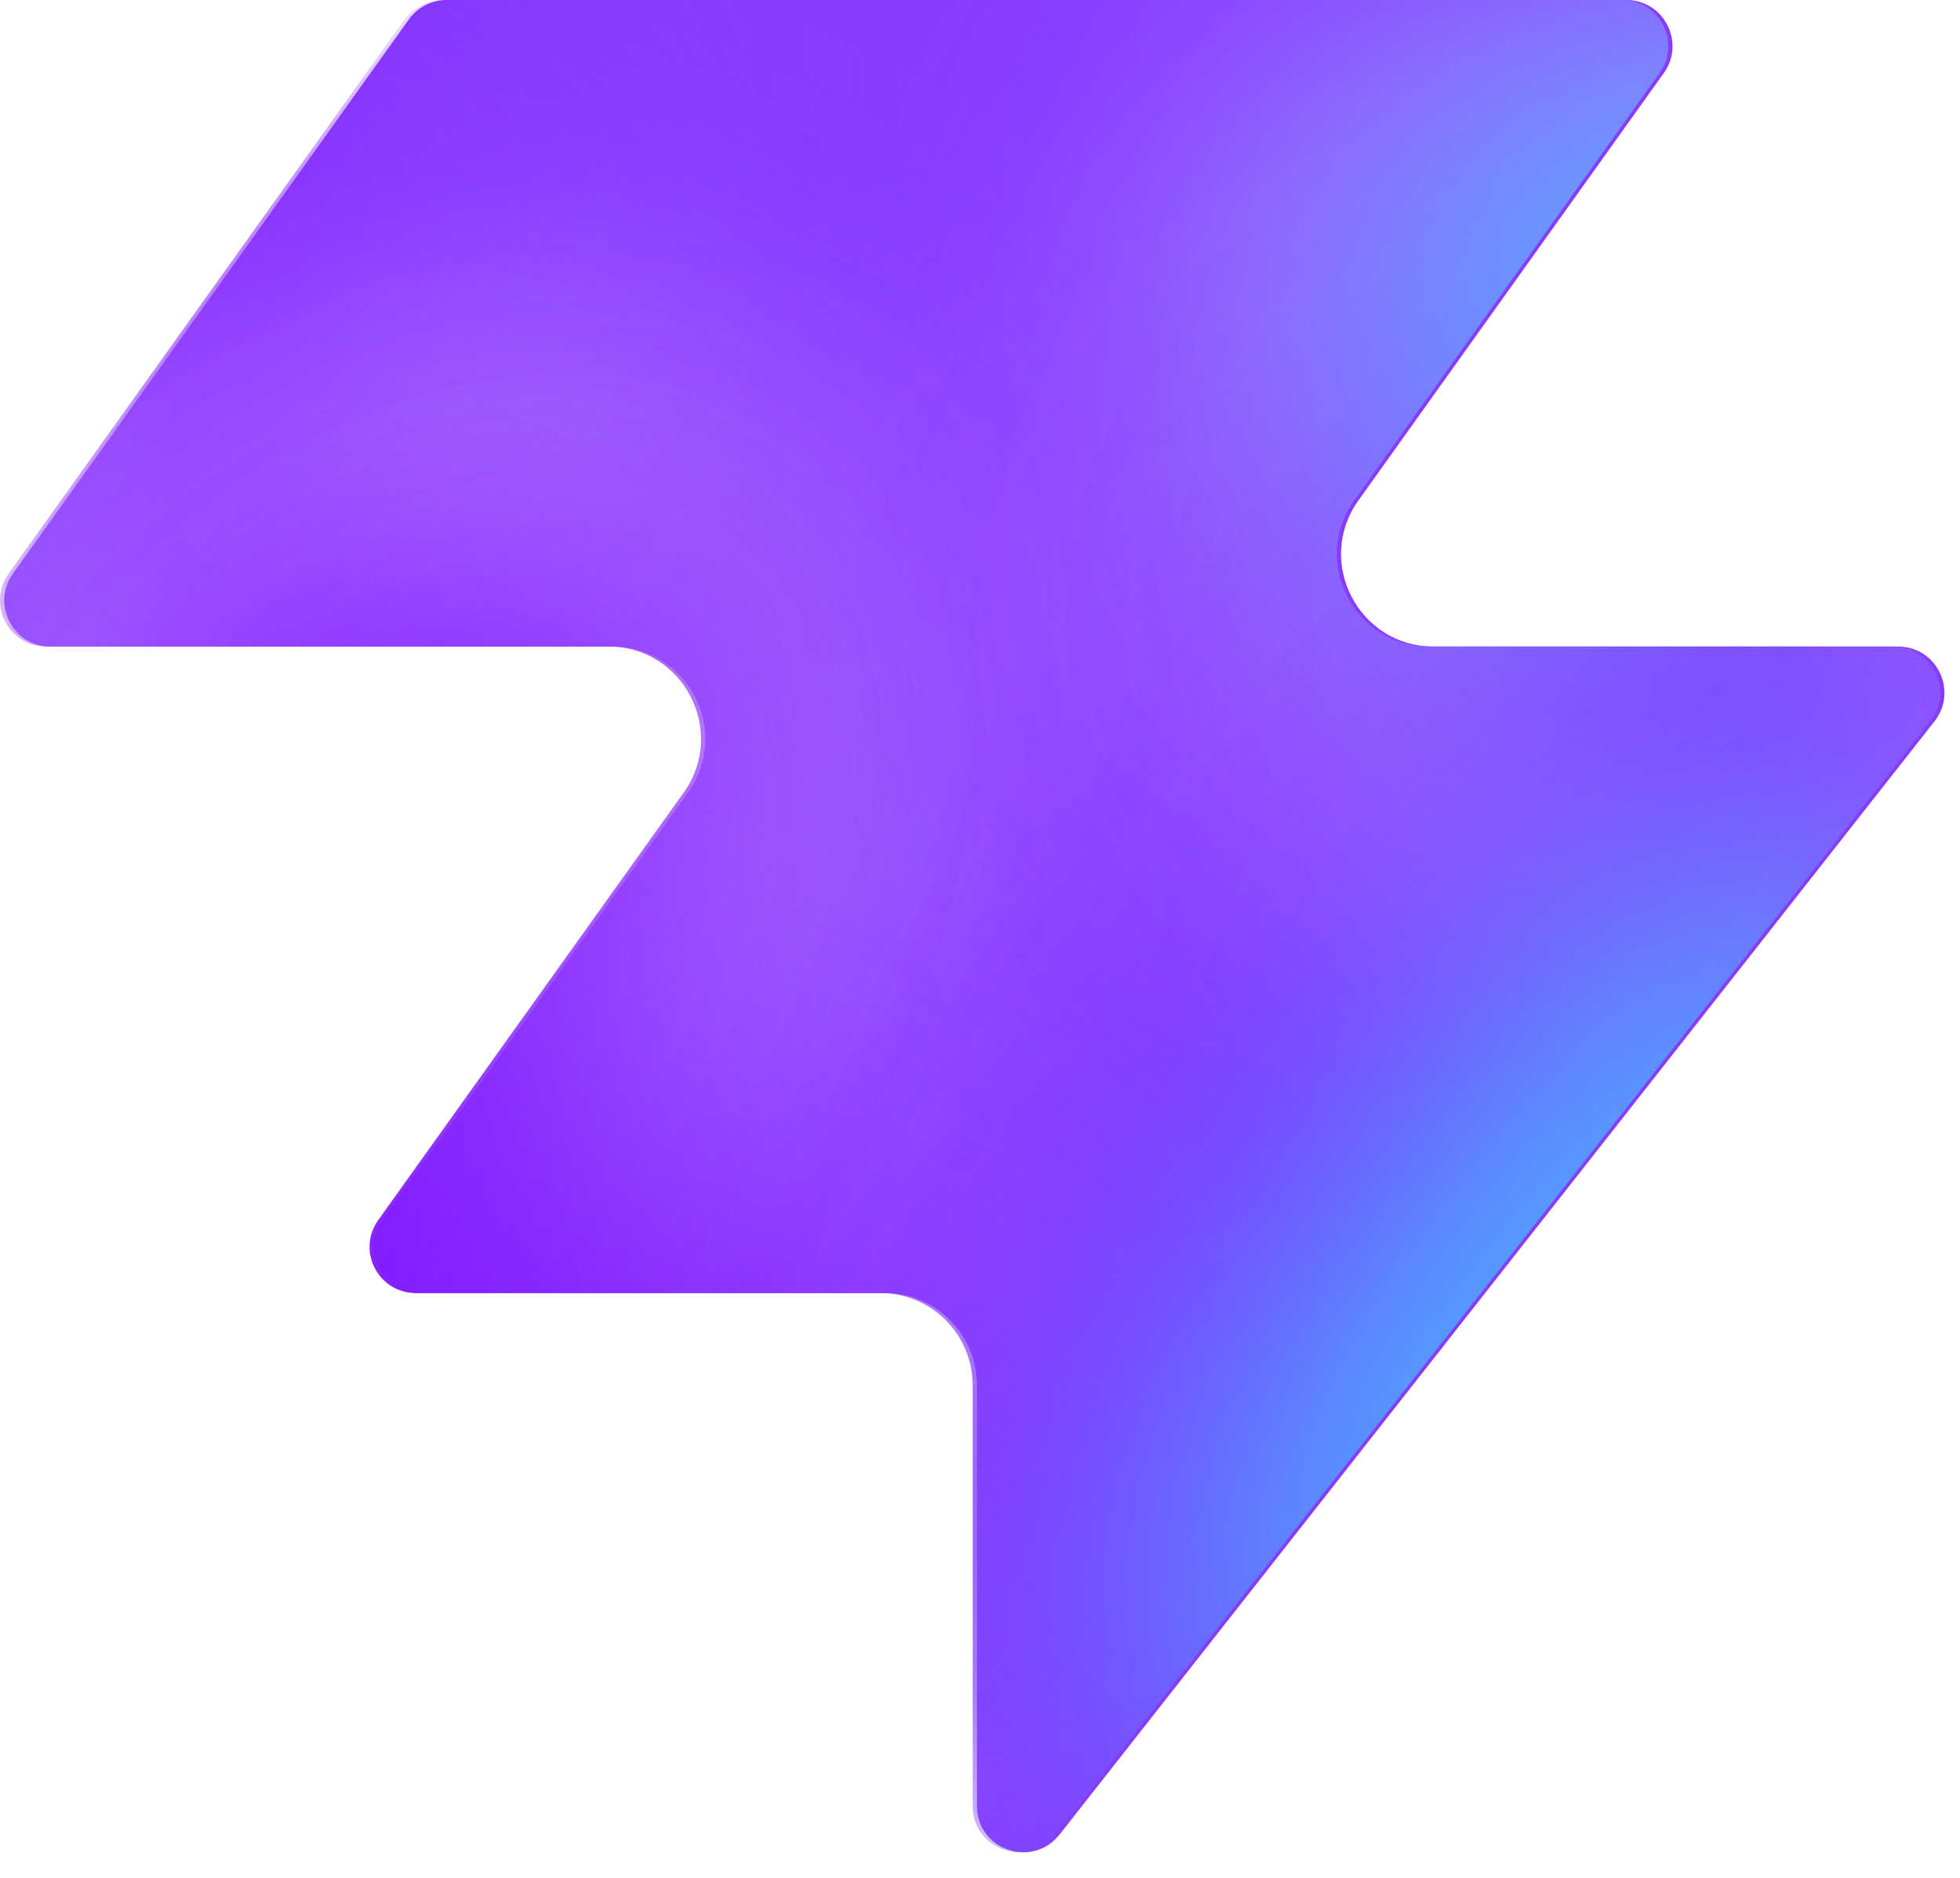
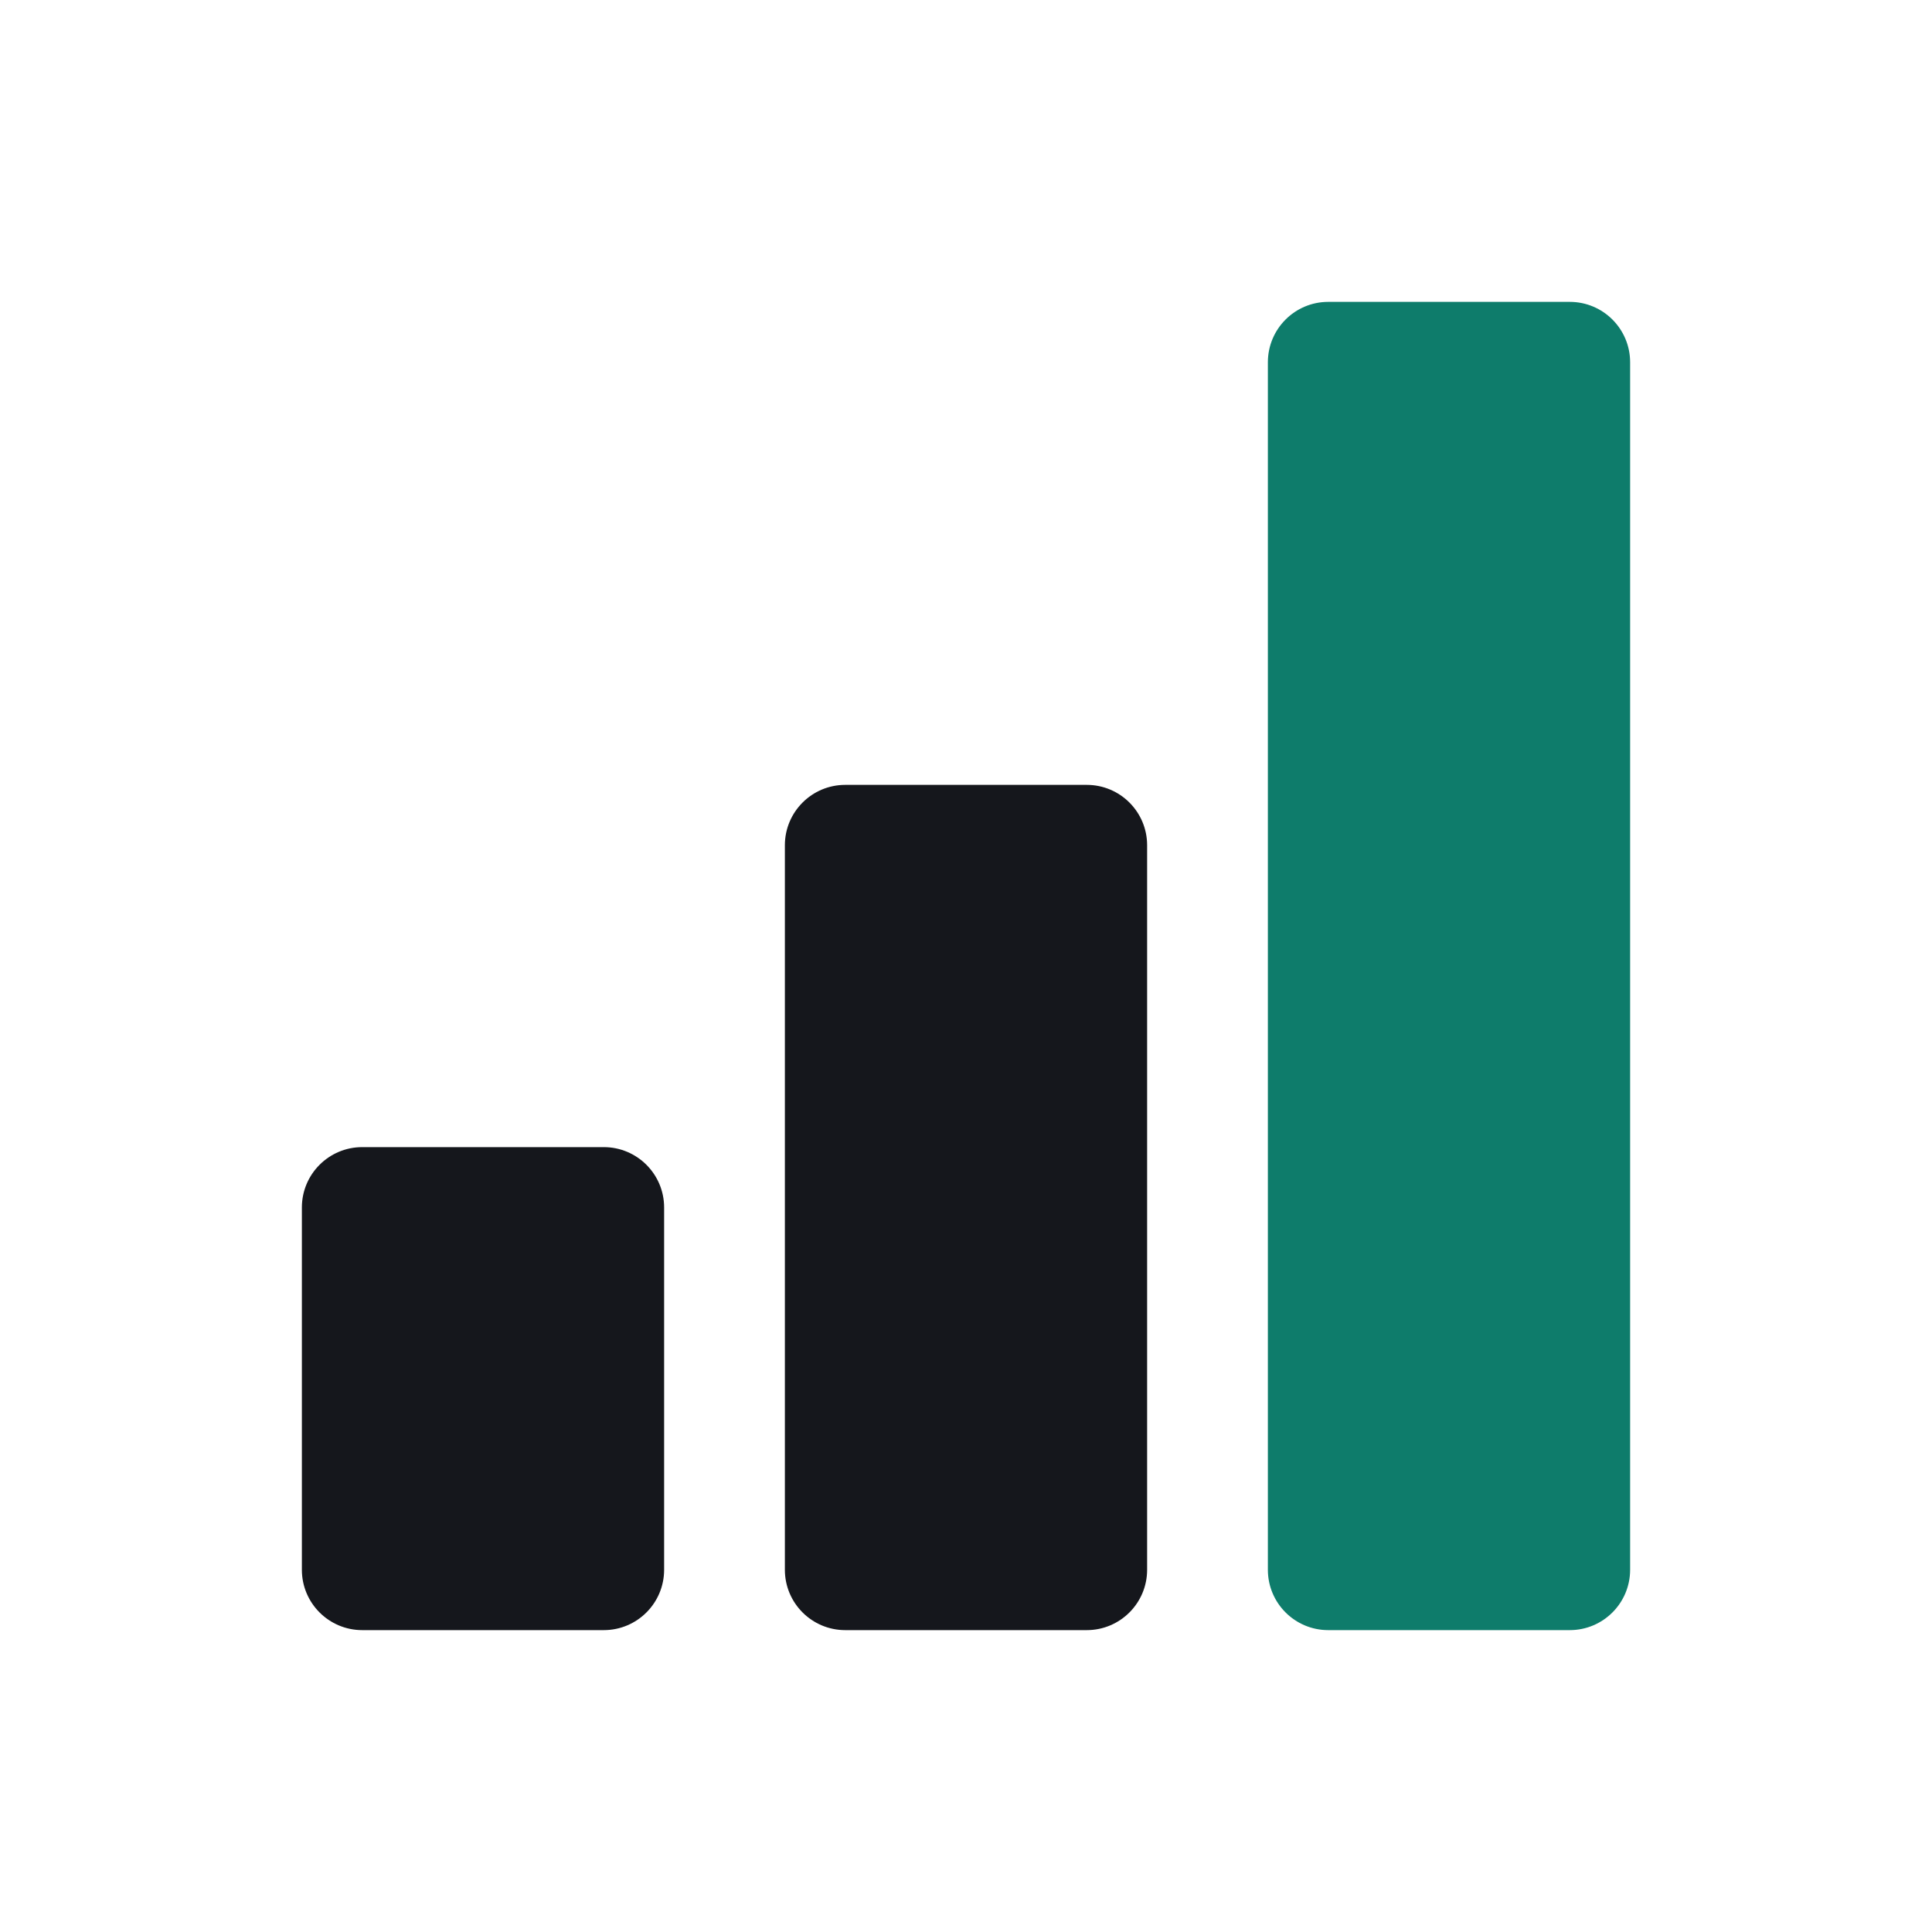
- <svg xmlns="http://www.w3.org/2000/svg" width="48" height="46" fill="none" viewBox="0 0 48 46">
-   <path fill="#863bff" d="M25.946 44.938c-.664.845-2.021.375-2.021-.698V33.937a2.26 2.26 0 0 0-2.262-2.262H10.287c-.92 0-1.456-1.04-.92-1.788l7.48-10.471c1.07-1.497 0-3.578-1.842-3.578H1.237c-.92 0-1.456-1.04-.92-1.788L10.013.474c.214-.297.556-.474.92-.474h28.894c.92 0 1.456 1.04.92 1.788l-7.48 10.471c-1.07 1.498 0 3.579 1.842 3.579h11.377c.943 0 1.473 1.088.89 1.83L25.947 44.94z" style="fill:#863bff;fill:color(display-p3 .525 .23 1);fill-opacity:1" />
-   <mask id="a" width="48" height="46" x="0" y="0" maskUnits="userSpaceOnUse" style="mask-type:alpha">
-     <path fill="#000" d="M25.842 44.938c-.664.844-2.021.375-2.021-.698V33.937a2.26 2.26 0 0 0-2.262-2.262H10.183c-.92 0-1.456-1.04-.92-1.788l7.48-10.471c1.07-1.498 0-3.579-1.842-3.579H1.133c-.92 0-1.456-1.04-.92-1.787L9.91.473c.214-.297.556-.474.92-.474h28.894c.92 0 1.456 1.04.92 1.788l-7.48 10.471c-1.07 1.498 0 3.578 1.842 3.578h11.377c.943 0 1.473 1.088.89 1.832L25.843 44.94z" style="fill:#000;fill-opacity:1" />
-   </mask>
-   <g mask="url(#a)">
-     <g filter="url(#b)">
-       <ellipse cx="5.508" cy="14.704" fill="#ede6ff" rx="5.508" ry="14.704" style="fill:#ede6ff;fill:color(display-p3 .927 .903 1);fill-opacity:1" transform="matrix(.00324 1 1 -.00324 -4.47 31.516)" />
-     </g>
-     <g filter="url(#c)">
-       <ellipse cx="10.399" cy="29.851" fill="#ede6ff" rx="10.399" ry="29.851" style="fill:#ede6ff;fill:color(display-p3 .927 .903 1);fill-opacity:1" transform="matrix(.00324 1 1 -.00324 -39.328 7.883)" />
-     </g>
-     <g filter="url(#d)">
-       <ellipse cx="5.508" cy="30.487" fill="#7e14ff" rx="5.508" ry="30.487" style="fill:#7e14ff;fill:color(display-p3 .492 .077 1);fill-opacity:1" transform="rotate(89.814 -25.913 -14.639)scale(1 -1)" />
-     </g>
-     <g filter="url(#e)">
-       <ellipse cx="5.508" cy="30.599" fill="#7e14ff" rx="5.508" ry="30.599" style="fill:#7e14ff;fill:color(display-p3 .492 .077 1);fill-opacity:1" transform="rotate(89.814 -32.644 -3.334)scale(1 -1)" />
-     </g>
-     <g filter="url(#f)">
-       <ellipse cx="5.508" cy="30.599" fill="#7e14ff" rx="5.508" ry="30.599" style="fill:#7e14ff;fill:color(display-p3 .492 .077 1);fill-opacity:1" transform="matrix(.00324 1 1 -.00324 -34.34 30.47)" />
-     </g>
-     <g filter="url(#g)">
-       <ellipse cx="14.072" cy="22.078" fill="#ede6ff" rx="14.072" ry="22.078" style="fill:#ede6ff;fill:color(display-p3 .927 .903 1);fill-opacity:1" transform="rotate(93.35 24.506 48.493)scale(-1 1)" />
-     </g>
-     <g filter="url(#h)">
-       <ellipse cx="3.47" cy="21.501" fill="#7e14ff" rx="3.47" ry="21.501" style="fill:#7e14ff;fill:color(display-p3 .492 .077 1);fill-opacity:1" transform="rotate(89.009 28.708 47.59)scale(-1 1)" />
-     </g>
-     <g filter="url(#i)">
-       <ellipse cx="3.47" cy="21.501" fill="#7e14ff" rx="3.47" ry="21.501" style="fill:#7e14ff;fill:color(display-p3 .492 .077 1);fill-opacity:1" transform="rotate(89.009 28.708 47.59)scale(-1 1)" />
-     </g>
-     <g filter="url(#j)">
-       <ellipse cx=".387" cy="8.972" fill="#7e14ff" rx="4.407" ry="29.108" style="fill:#7e14ff;fill:color(display-p3 .492 .077 1);fill-opacity:1" transform="rotate(39.51 .387 8.972)" />
-     </g>
-     <g filter="url(#k)">
-       <ellipse cx="47.523" cy="-6.092" fill="#7e14ff" rx="4.407" ry="29.108" style="fill:#7e14ff;fill:color(display-p3 .492 .077 1);fill-opacity:1" transform="rotate(37.892 47.523 -6.092)" />
-     </g>
-     <g filter="url(#l)">
-       <ellipse cx="41.412" cy="6.333" fill="#47bfff" rx="5.971" ry="9.665" style="fill:#47bfff;fill:color(display-p3 .28 .748 1);fill-opacity:1" transform="rotate(37.892 41.412 6.333)" />
-     </g>
-     <g filter="url(#m)">
-       <ellipse cx="-1.879" cy="38.332" fill="#7e14ff" rx="4.407" ry="29.108" style="fill:#7e14ff;fill:color(display-p3 .492 .077 1);fill-opacity:1" transform="rotate(37.892 -1.88 38.332)" />
-     </g>
-     <g filter="url(#n)">
-       <ellipse cx="-1.879" cy="38.332" fill="#7e14ff" rx="4.407" ry="29.108" style="fill:#7e14ff;fill:color(display-p3 .492 .077 1);fill-opacity:1" transform="rotate(37.892 -1.88 38.332)" />
-     </g>
-     <g filter="url(#o)">
-       <ellipse cx="35.651" cy="29.907" fill="#7e14ff" rx="4.407" ry="29.108" style="fill:#7e14ff;fill:color(display-p3 .492 .077 1);fill-opacity:1" transform="rotate(37.892 35.651 29.907)" />
-     </g>
-     <g filter="url(#p)">
-       <ellipse cx="38.418" cy="32.4" fill="#47bfff" rx="5.971" ry="15.297" style="fill:#47bfff;fill:color(display-p3 .28 .748 1);fill-opacity:1" transform="rotate(37.892 38.418 32.4)" />
-     </g>
-   </g>
-   <defs>
-     <filter id="b" width="60.045" height="41.654" x="-19.77" y="16.149" color-interpolation-filters="sRGB" filterUnits="userSpaceOnUse">
-       <feFlood flood-opacity="0" result="BackgroundImageFix" />
-       <feBlend in="SourceGraphic" in2="BackgroundImageFix" result="shape" />
-       <feGaussianBlur result="effect1_foregroundBlur_2002_17158" stdDeviation="7.659" />
-     </filter>
-     <filter id="c" width="90.34" height="51.437" x="-54.613" y="-7.533" color-interpolation-filters="sRGB" filterUnits="userSpaceOnUse">
-       <feFlood flood-opacity="0" result="BackgroundImageFix" />
-       <feBlend in="SourceGraphic" in2="BackgroundImageFix" result="shape" />
-       <feGaussianBlur result="effect1_foregroundBlur_2002_17158" stdDeviation="7.659" />
-     </filter>
-     <filter id="d" width="79.355" height="29.4" x="-49.64" y="2.03" color-interpolation-filters="sRGB" filterUnits="userSpaceOnUse">
-       <feFlood flood-opacity="0" result="BackgroundImageFix" />
-       <feBlend in="SourceGraphic" in2="BackgroundImageFix" result="shape" />
-       <feGaussianBlur result="effect1_foregroundBlur_2002_17158" stdDeviation="4.596" />
-     </filter>
-     <filter id="e" width="79.579" height="29.4" x="-45.045" y="20.029" color-interpolation-filters="sRGB" filterUnits="userSpaceOnUse">
-       <feFlood flood-opacity="0" result="BackgroundImageFix" />
-       <feBlend in="SourceGraphic" in2="BackgroundImageFix" result="shape" />
-       <feGaussianBlur result="effect1_foregroundBlur_2002_17158" stdDeviation="4.596" />
-     </filter>
-     <filter id="f" width="79.579" height="29.4" x="-43.513" y="21.178" color-interpolation-filters="sRGB" filterUnits="userSpaceOnUse">
-       <feFlood flood-opacity="0" result="BackgroundImageFix" />
-       <feBlend in="SourceGraphic" in2="BackgroundImageFix" result="shape" />
-       <feGaussianBlur result="effect1_foregroundBlur_2002_17158" stdDeviation="4.596" />
-     </filter>
-     <filter id="g" width="74.749" height="58.852" x="15.756" y="-17.901" color-interpolation-filters="sRGB" filterUnits="userSpaceOnUse">
-       <feFlood flood-opacity="0" result="BackgroundImageFix" />
-       <feBlend in="SourceGraphic" in2="BackgroundImageFix" result="shape" />
-       <feGaussianBlur result="effect1_foregroundBlur_2002_17158" stdDeviation="7.659" />
-     </filter>
-     <filter id="h" width="61.377" height="25.362" x="23.548" y="2.284" color-interpolation-filters="sRGB" filterUnits="userSpaceOnUse">
-       <feFlood flood-opacity="0" result="BackgroundImageFix" />
-       <feBlend in="SourceGraphic" in2="BackgroundImageFix" result="shape" />
-       <feGaussianBlur result="effect1_foregroundBlur_2002_17158" stdDeviation="4.596" />
-     </filter>
-     <filter id="i" width="61.377" height="25.362" x="23.548" y="2.284" color-interpolation-filters="sRGB" filterUnits="userSpaceOnUse">
-       <feFlood flood-opacity="0" result="BackgroundImageFix" />
-       <feBlend in="SourceGraphic" in2="BackgroundImageFix" result="shape" />
-       <feGaussianBlur result="effect1_foregroundBlur_2002_17158" stdDeviation="4.596" />
-     </filter>
-     <filter id="j" width="56.045" height="63.649" x="-27.636" y="-22.853" color-interpolation-filters="sRGB" filterUnits="userSpaceOnUse">
-       <feFlood flood-opacity="0" result="BackgroundImageFix" />
-       <feBlend in="SourceGraphic" in2="BackgroundImageFix" result="shape" />
-       <feGaussianBlur result="effect1_foregroundBlur_2002_17158" stdDeviation="4.596" />
-     </filter>
-     <filter id="k" width="54.814" height="64.646" x="20.116" y="-38.415" color-interpolation-filters="sRGB" filterUnits="userSpaceOnUse">
-       <feFlood flood-opacity="0" result="BackgroundImageFix" />
-       <feBlend in="SourceGraphic" in2="BackgroundImageFix" result="shape" />
-       <feGaussianBlur result="effect1_foregroundBlur_2002_17158" stdDeviation="4.596" />
-     </filter>
-     <filter id="l" width="33.541" height="35.313" x="24.641" y="-11.323" color-interpolation-filters="sRGB" filterUnits="userSpaceOnUse">
-       <feFlood flood-opacity="0" result="BackgroundImageFix" />
-       <feBlend in="SourceGraphic" in2="BackgroundImageFix" result="shape" />
-       <feGaussianBlur result="effect1_foregroundBlur_2002_17158" stdDeviation="4.596" />
-     </filter>
-     <filter id="m" width="54.814" height="64.646" x="-29.286" y="6.009" color-interpolation-filters="sRGB" filterUnits="userSpaceOnUse">
-       <feFlood flood-opacity="0" result="BackgroundImageFix" />
-       <feBlend in="SourceGraphic" in2="BackgroundImageFix" result="shape" />
-       <feGaussianBlur result="effect1_foregroundBlur_2002_17158" stdDeviation="4.596" />
-     </filter>
-     <filter id="n" width="54.814" height="64.646" x="-29.286" y="6.009" color-interpolation-filters="sRGB" filterUnits="userSpaceOnUse">
-       <feFlood flood-opacity="0" result="BackgroundImageFix" />
-       <feBlend in="SourceGraphic" in2="BackgroundImageFix" result="shape" />
-       <feGaussianBlur result="effect1_foregroundBlur_2002_17158" stdDeviation="4.596" />
-     </filter>
-     <filter id="o" width="54.814" height="64.646" x="8.244" y="-2.416" color-interpolation-filters="sRGB" filterUnits="userSpaceOnUse">
-       <feFlood flood-opacity="0" result="BackgroundImageFix" />
-       <feBlend in="SourceGraphic" in2="BackgroundImageFix" result="shape" />
-       <feGaussianBlur result="effect1_foregroundBlur_2002_17158" stdDeviation="4.596" />
-     </filter>
-     <filter id="p" width="39.409" height="43.623" x="18.713" y="10.588" color-interpolation-filters="sRGB" filterUnits="userSpaceOnUse">
-       <feFlood flood-opacity="0" result="BackgroundImageFix" />
-       <feBlend in="SourceGraphic" in2="BackgroundImageFix" result="shape" />
-       <feGaussianBlur result="effect1_foregroundBlur_2002_17158" stdDeviation="4.596" />
-     </filter>
-   </defs>
+ <svg xmlns="http://www.w3.org/2000/svg" viewBox="0 0 32 32">
+   <rect x="5" y="19" width="6" height="8" rx="1" fill="#15171C" />
+   <rect x="13" y="13" width="6" height="14" rx="1" fill="#15171C" />
+   <rect x="21" y="5" width="6" height="22" rx="1" fill="#0E7C6B" />
</svg>
